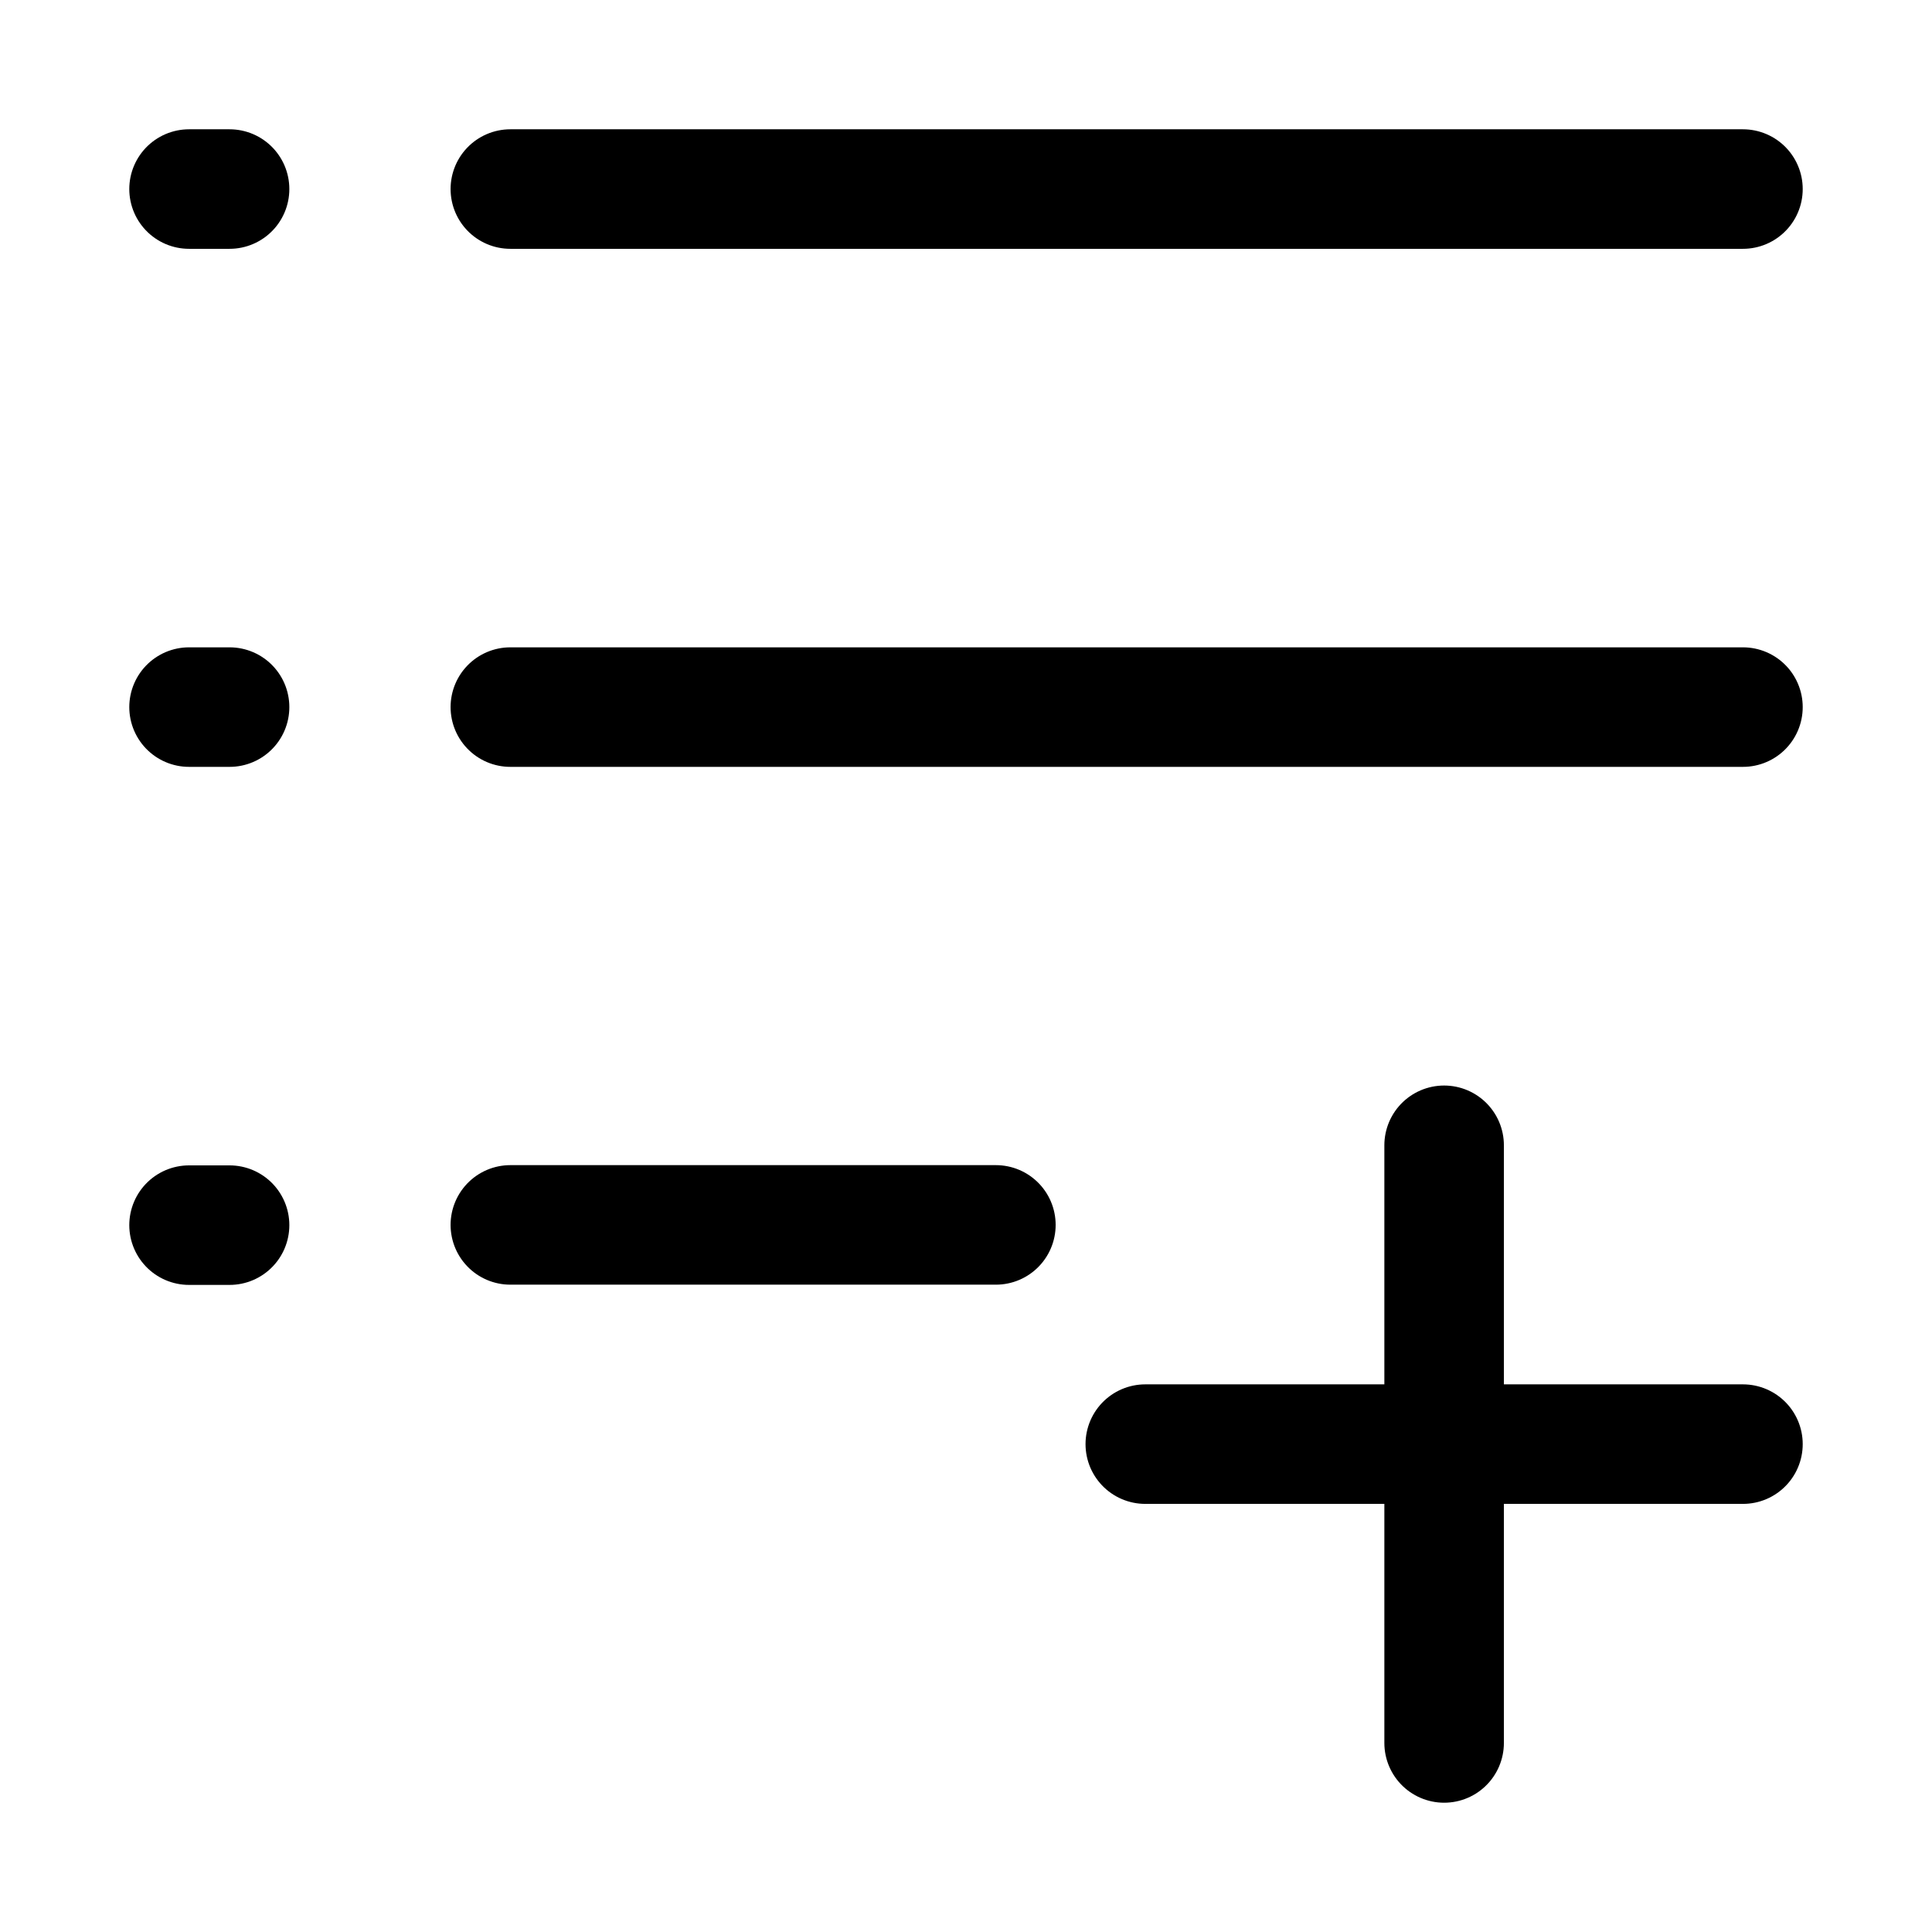
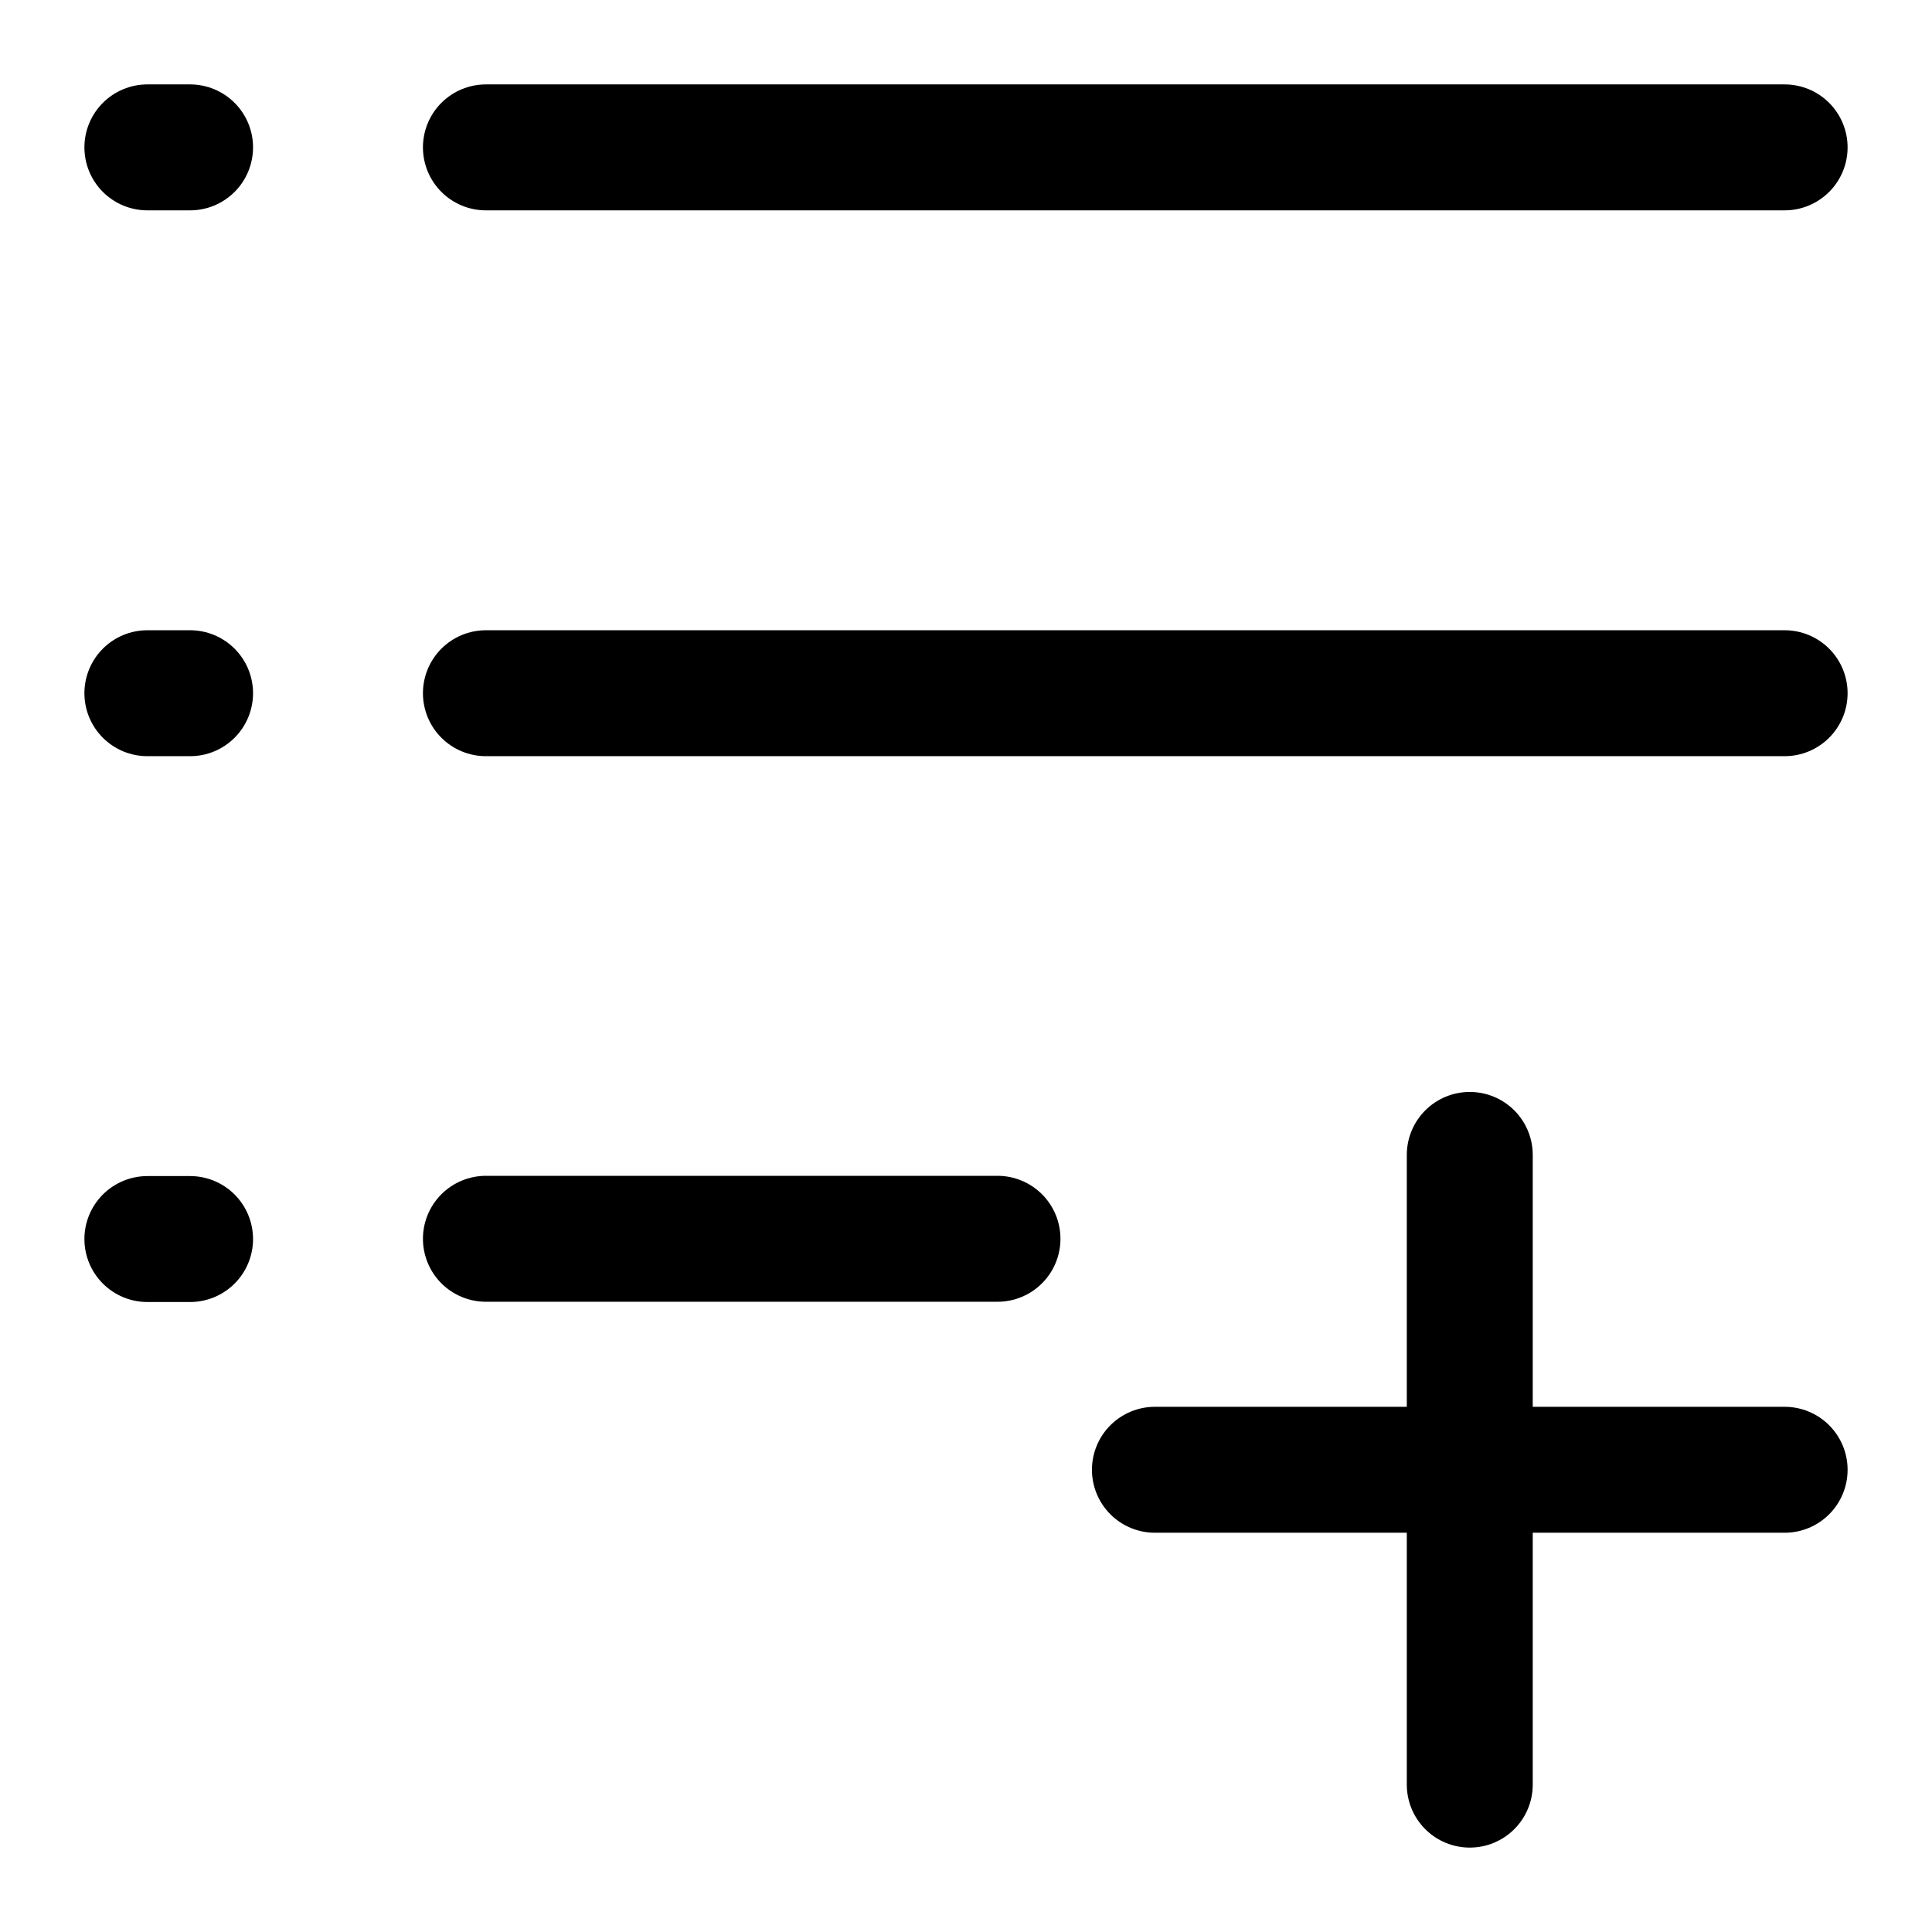
<svg xmlns="http://www.w3.org/2000/svg" clip-rule="evenodd" fill-rule="evenodd" stroke-linecap="round" stroke-linejoin="round" viewBox="0 0 14 14">
-   <g fill="none" stroke="currentColor" transform="matrix(.866163 0 0 .866163 .936859 .936859)">
+   <g fill="none" stroke="currentColor" transform="matrix(.912623 0 0 .912623 .611639 .611639)">
    <path d="m11 8.5v5m-2.5-2.5h5" />
    <path d="m.5.5h.339" />
    <path d="m.5 4.834h.339" />
    <path d="m.5 9.168h.339" />
    <path d="m3.188.5h10.312m-10.312 4.334h10.312m-10.312 4.332h4.062" />
  </g>
</svg>
